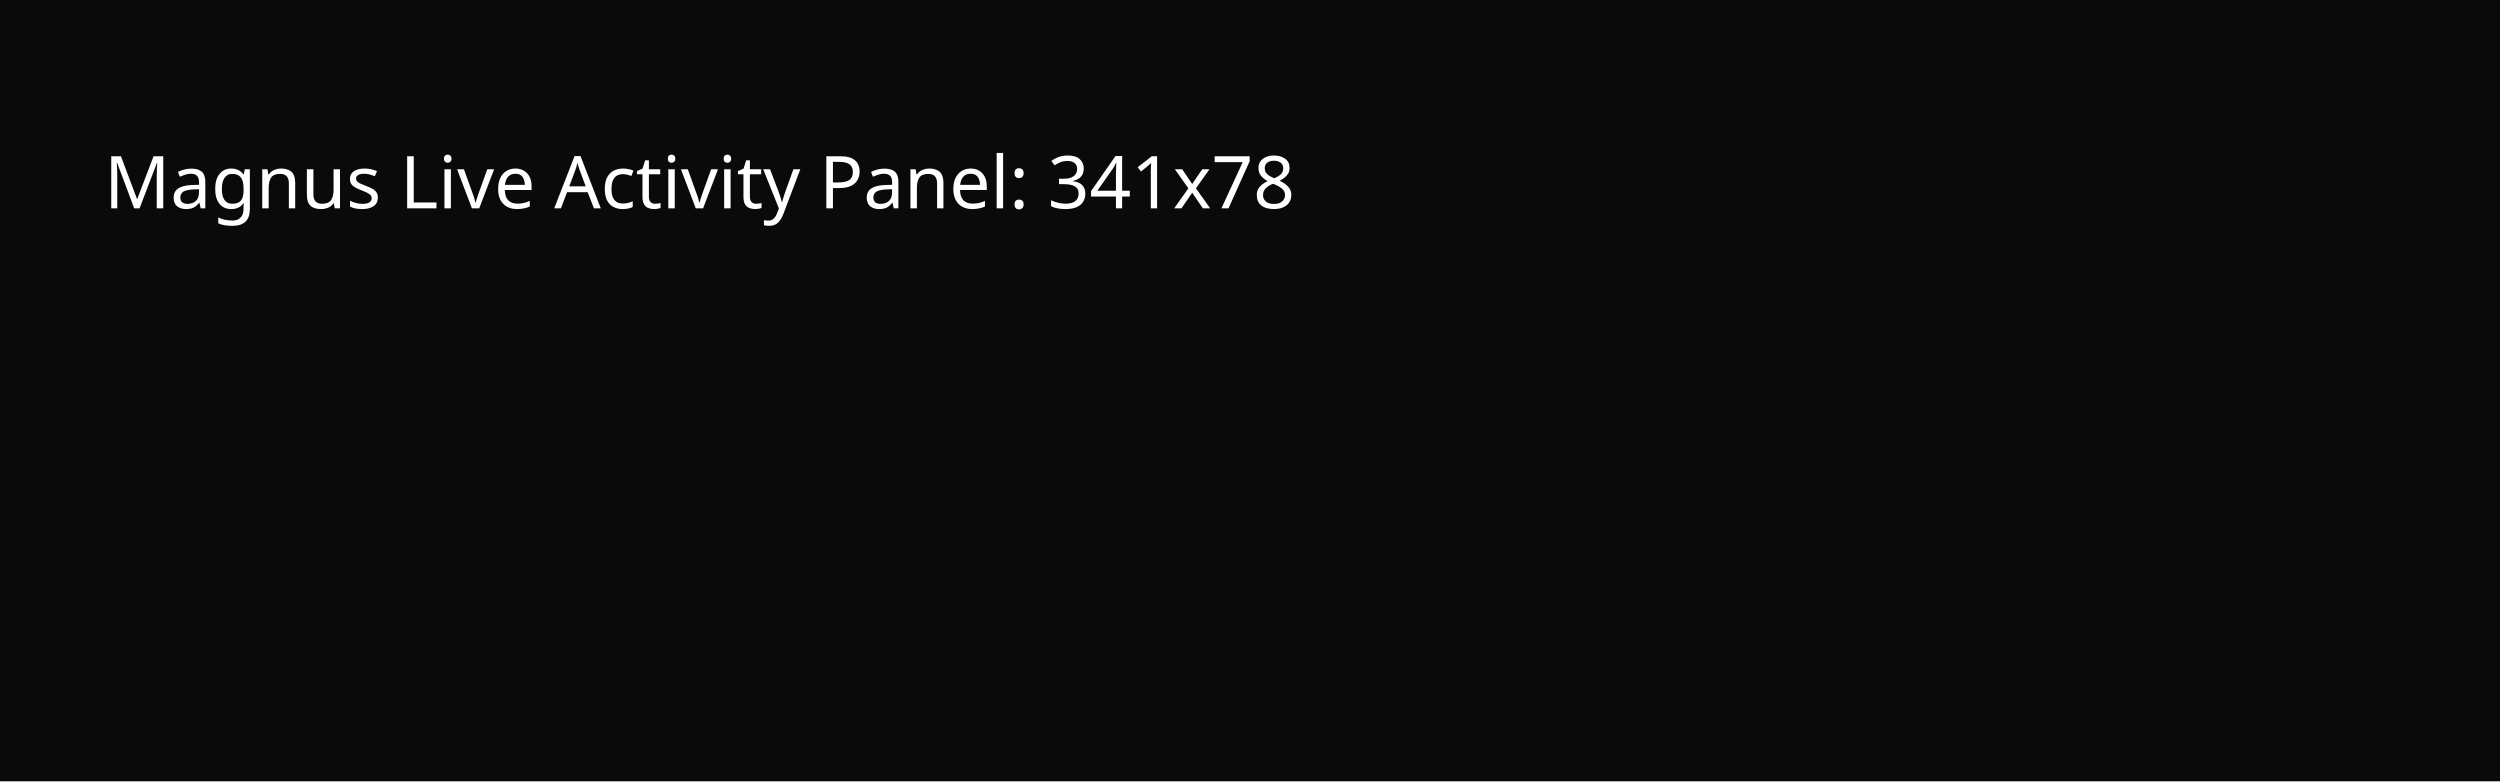
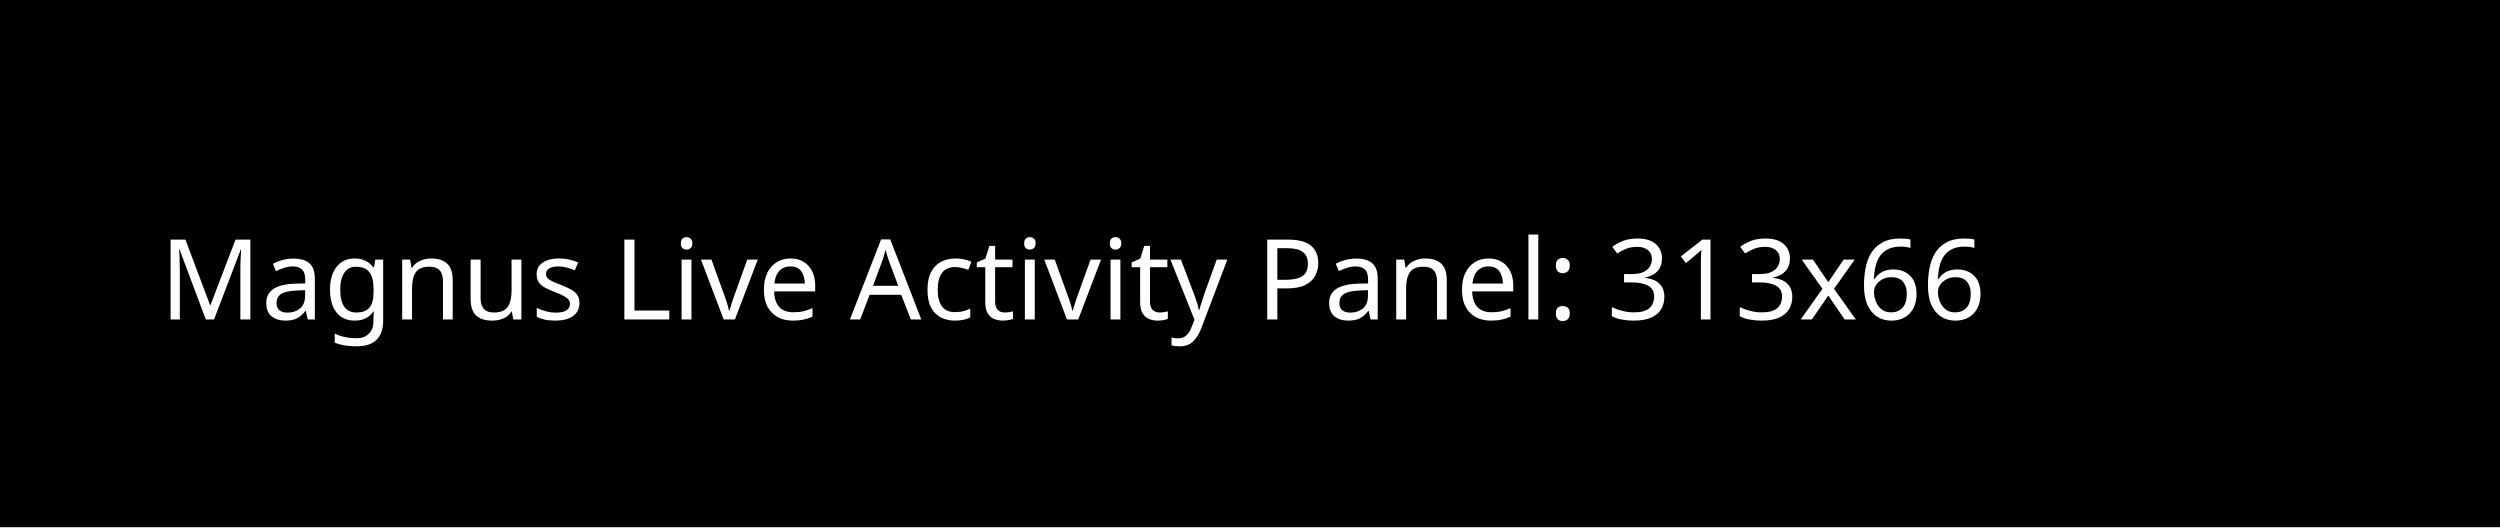
- <svg xmlns="http://www.w3.org/2000/svg" width="480" height="150">
-   <rect width="100%" height="100%" fill="#0a0a0a" />
-   <text x="20" y="40" fill="#fff" font-family="sans-serif" font-size="14">Magnus Live Activity Panel: 341x78</text>
+ <svg xmlns="http://www.w3.org/2000/svg" width="313" height="66">
+   <rect width="100%" height="100%" fill="#000000" />
+   <text x="20" y="40" fill="#fff" font-family="sans-serif" font-size="14">Magnus Live Activity Panel: 313x66</text>
</svg>
